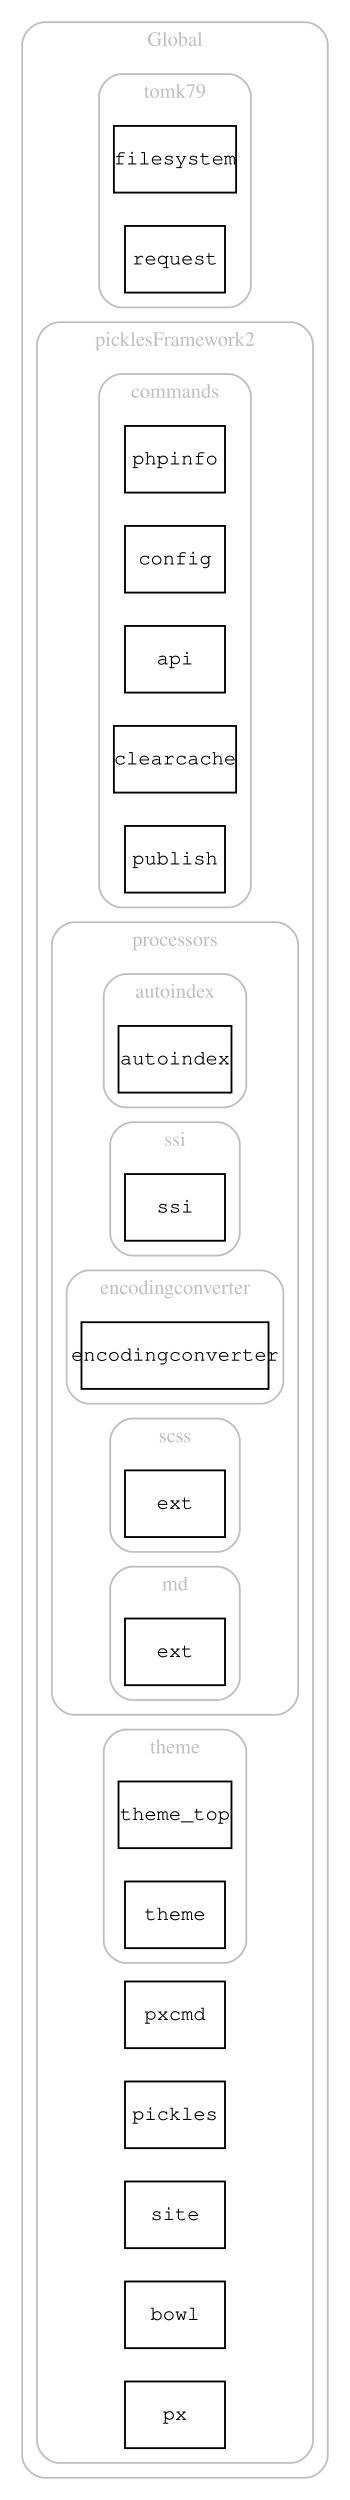
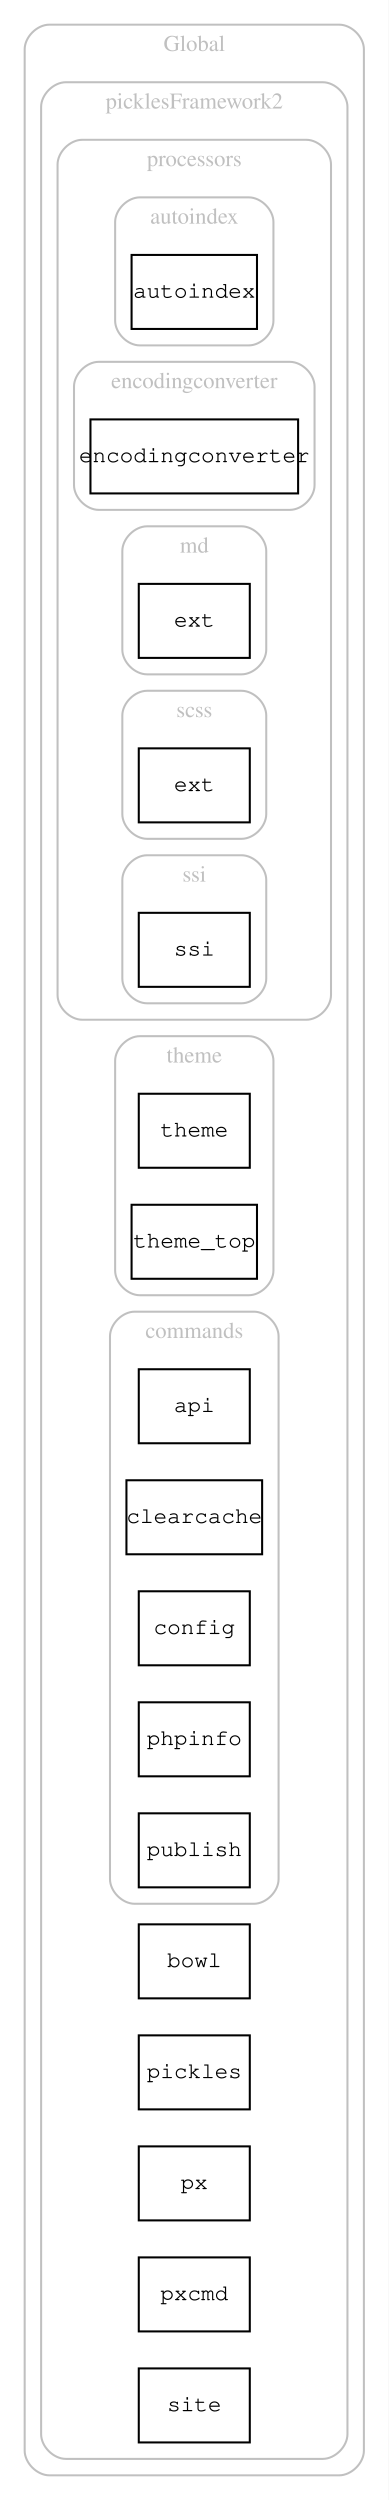
- <svg xmlns="http://www.w3.org/2000/svg" width="189pt" height="1350pt" viewBox="0.00 0.00 189.00 1350.00">
-   <g id="graph0" class="graph" transform="scale(1 1) rotate(0) translate(4 1346)">
-     <polygon fill="#ffffff" stroke="transparent" points="-4,4 -4,-1346 185,-1346 185,4 -4,4" />
+ <svg xmlns="http://www.w3.org/2000/svg" width="189pt" height="1216pt" viewBox="0.00 0.00 189.00 1216.00">
+   <g id="graph0" class="graph" transform="scale(1 1) rotate(0) translate(4 1212)">
+     <polygon fill="#ffffff" stroke="transparent" points="-4,4 -4,-1212 185,-1212 185,4 -4,4" />
    <g id="clust1" class="cluster">
-       <path fill="none" stroke="#c0c0c0" d="M20,-8C20,-8 161,-8 161,-8 167,-8 173,-14 173,-20 173,-20 173,-1322 173,-1322 173,-1328 167,-1334 161,-1334 161,-1334 20,-1334 20,-1334 14,-1334 8,-1328 8,-1322 8,-1322 8,-20 8,-20 8,-14 14,-8 20,-8" />
-       <text text-anchor="middle" x="90.5" y="-1321.2" font-family="Times,serif" font-size="11.00" fill="#c0c0c0">Global</text>
-     </g>
-     <g id="clust11" class="cluster">
-       <path fill="none" stroke="#c0c0c0" d="M61.5,-1180C61.5,-1180 119.5,-1180 119.5,-1180 125.5,-1180 131.5,-1186 131.5,-1192 131.5,-1192 131.5,-1294 131.5,-1294 131.5,-1300 125.5,-1306 119.5,-1306 119.5,-1306 61.5,-1306 61.5,-1306 55.5,-1306 49.5,-1300 49.5,-1294 49.5,-1294 49.5,-1192 49.5,-1192 49.5,-1186 55.5,-1180 61.5,-1180" />
-       <text text-anchor="middle" x="90.5" y="-1293.2" font-family="Times,serif" font-size="11.00" fill="#c0c0c0">tomk79</text>
+       <path fill="none" stroke="#c0c0c0" d="M20,-8C20,-8 161,-8 161,-8 167,-8 173,-14 173,-20 173,-20 173,-1188 173,-1188 173,-1194 167,-1200 161,-1200 161,-1200 20,-1200 20,-1200 14,-1200 8,-1194 8,-1188 8,-1188 8,-20 8,-20 8,-14 14,-8 20,-8" />
+       <text text-anchor="middle" x="90.5" y="-1187.2" font-family="Times,serif" font-size="11.00" fill="#c0c0c0">Global</text>
    </g>
    <g id="clust2" class="cluster">
      <path fill="none" stroke="#c0c0c0" d="M28,-16C28,-16 153,-16 153,-16 159,-16 165,-22 165,-28 165,-28 165,-1160 165,-1160 165,-1166 159,-1172 153,-1172 153,-1172 28,-1172 28,-1172 22,-1172 16,-1166 16,-1160 16,-1160 16,-28 16,-28 16,-22 22,-16 28,-16" />
      <text text-anchor="middle" x="90.5" y="-1159.2" font-family="Times,serif" font-size="11.00" fill="#c0c0c0">picklesFramework2</text>
    </g>
    <g id="clust4" class="cluster">
-       <path fill="none" stroke="#c0c0c0" d="M61.5,-856C61.5,-856 119.5,-856 119.5,-856 125.5,-856 131.5,-862 131.5,-868 131.5,-868 131.5,-1132 131.5,-1132 131.5,-1138 125.5,-1144 119.5,-1144 119.5,-1144 61.5,-1144 61.5,-1144 55.5,-1144 49.5,-1138 49.5,-1132 49.5,-1132 49.5,-868 49.5,-868 49.5,-862 55.5,-856 61.5,-856" />
-       <text text-anchor="middle" x="90.5" y="-1131.2" font-family="Times,serif" font-size="11.00" fill="#c0c0c0">commands</text>
+       <path fill="none" stroke="#c0c0c0" d="M36,-716C36,-716 145,-716 145,-716 151,-716 157,-722 157,-728 157,-728 157,-1132 157,-1132 157,-1138 151,-1144 145,-1144 145,-1144 36,-1144 36,-1144 30,-1144 24,-1138 24,-1132 24,-1132 24,-728 24,-728 24,-722 30,-716 36,-716" />
+       <text text-anchor="middle" x="90.5" y="-1131.2" font-family="Times,serif" font-size="11.00" fill="#c0c0c0">processors</text>
    </g>
    <g id="clust5" class="cluster">
-       <path fill="none" stroke="#c0c0c0" d="M36,-420C36,-420 145,-420 145,-420 151,-420 157,-426 157,-432 157,-432 157,-836 157,-836 157,-842 151,-848 145,-848 145,-848 36,-848 36,-848 30,-848 24,-842 24,-836 24,-836 24,-432 24,-432 24,-426 30,-420 36,-420" />
-       <text text-anchor="middle" x="90.5" y="-835.2" font-family="Times,serif" font-size="11.00" fill="#c0c0c0">processors</text>
+       <path fill="none" stroke="#c0c0c0" d="M64,-1044C64,-1044 117,-1044 117,-1044 123,-1044 129,-1050 129,-1056 129,-1056 129,-1104 129,-1104 129,-1110 123,-1116 117,-1116 117,-1116 64,-1116 64,-1116 58,-1116 52,-1110 52,-1104 52,-1104 52,-1056 52,-1056 52,-1050 58,-1044 64,-1044" />
+       <text text-anchor="middle" x="90.5" y="-1103.2" font-family="Times,serif" font-size="11.00" fill="#c0c0c0">autoindex</text>
    </g>
    <g id="clust6" class="cluster">
-       <path fill="none" stroke="#c0c0c0" d="M64,-748C64,-748 117,-748 117,-748 123,-748 129,-754 129,-760 129,-760 129,-808 129,-808 129,-814 123,-820 117,-820 117,-820 64,-820 64,-820 58,-820 52,-814 52,-808 52,-808 52,-760 52,-760 52,-754 58,-748 64,-748" />
-       <text text-anchor="middle" x="90.5" y="-807.2" font-family="Times,serif" font-size="11.00" fill="#c0c0c0">autoindex</text>
+       <path fill="none" stroke="#c0c0c0" d="M44,-964C44,-964 137,-964 137,-964 143,-964 149,-970 149,-976 149,-976 149,-1024 149,-1024 149,-1030 143,-1036 137,-1036 137,-1036 44,-1036 44,-1036 38,-1036 32,-1030 32,-1024 32,-1024 32,-976 32,-976 32,-970 38,-964 44,-964" />
+       <text text-anchor="middle" x="90.5" y="-1023.2" font-family="Times,serif" font-size="11.00" fill="#c0c0c0">encodingconverter</text>
    </g>
    <g id="clust7" class="cluster">
-       <path fill="none" stroke="#c0c0c0" d="M67.5,-668C67.5,-668 113.5,-668 113.5,-668 119.5,-668 125.5,-674 125.5,-680 125.5,-680 125.5,-728 125.5,-728 125.5,-734 119.5,-740 113.5,-740 113.5,-740 67.5,-740 67.5,-740 61.5,-740 55.5,-734 55.5,-728 55.5,-728 55.5,-680 55.5,-680 55.5,-674 61.5,-668 67.5,-668" />
-       <text text-anchor="middle" x="90.5" y="-727.2" font-family="Times,serif" font-size="11.00" fill="#c0c0c0">ssi</text>
+       <path fill="none" stroke="#c0c0c0" d="M67.5,-884C67.5,-884 113.5,-884 113.5,-884 119.5,-884 125.5,-890 125.5,-896 125.5,-896 125.5,-944 125.5,-944 125.5,-950 119.5,-956 113.5,-956 113.5,-956 67.5,-956 67.5,-956 61.5,-956 55.5,-950 55.5,-944 55.5,-944 55.5,-896 55.5,-896 55.5,-890 61.5,-884 67.5,-884" />
+       <text text-anchor="middle" x="90.5" y="-943.2" font-family="Times,serif" font-size="11.00" fill="#c0c0c0">md</text>
    </g>
    <g id="clust8" class="cluster">
-       <path fill="none" stroke="#c0c0c0" d="M44,-588C44,-588 137,-588 137,-588 143,-588 149,-594 149,-600 149,-600 149,-648 149,-648 149,-654 143,-660 137,-660 137,-660 44,-660 44,-660 38,-660 32,-654 32,-648 32,-648 32,-600 32,-600 32,-594 38,-588 44,-588" />
-       <text text-anchor="middle" x="90.5" y="-647.2" font-family="Times,serif" font-size="11.00" fill="#c0c0c0">encodingconverter</text>
+       <path fill="none" stroke="#c0c0c0" d="M67.5,-804C67.5,-804 113.5,-804 113.5,-804 119.5,-804 125.5,-810 125.5,-816 125.5,-816 125.5,-864 125.5,-864 125.5,-870 119.5,-876 113.5,-876 113.5,-876 67.5,-876 67.5,-876 61.5,-876 55.5,-870 55.5,-864 55.5,-864 55.5,-816 55.5,-816 55.5,-810 61.5,-804 67.5,-804" />
+       <text text-anchor="middle" x="90.5" y="-863.2" font-family="Times,serif" font-size="11.00" fill="#c0c0c0">scss</text>
    </g>
    <g id="clust9" class="cluster">
-       <path fill="none" stroke="#c0c0c0" d="M67.5,-508C67.5,-508 113.5,-508 113.5,-508 119.5,-508 125.5,-514 125.5,-520 125.5,-520 125.5,-568 125.5,-568 125.5,-574 119.5,-580 113.5,-580 113.5,-580 67.5,-580 67.5,-580 61.5,-580 55.5,-574 55.5,-568 55.5,-568 55.5,-520 55.5,-520 55.5,-514 61.5,-508 67.5,-508" />
-       <text text-anchor="middle" x="90.5" y="-567.2" font-family="Times,serif" font-size="11.00" fill="#c0c0c0">scss</text>
+       <path fill="none" stroke="#c0c0c0" d="M67.5,-724C67.5,-724 113.5,-724 113.5,-724 119.5,-724 125.5,-730 125.5,-736 125.5,-736 125.5,-784 125.5,-784 125.5,-790 119.5,-796 113.5,-796 113.5,-796 67.5,-796 67.5,-796 61.5,-796 55.5,-790 55.5,-784 55.5,-784 55.5,-736 55.5,-736 55.5,-730 61.5,-724 67.5,-724" />
+       <text text-anchor="middle" x="90.5" y="-783.2" font-family="Times,serif" font-size="11.00" fill="#c0c0c0">ssi</text>
    </g>
    <g id="clust10" class="cluster">
-       <path fill="none" stroke="#c0c0c0" d="M67.5,-428C67.5,-428 113.5,-428 113.5,-428 119.5,-428 125.5,-434 125.5,-440 125.5,-440 125.5,-488 125.5,-488 125.5,-494 119.5,-500 113.5,-500 113.5,-500 67.5,-500 67.5,-500 61.5,-500 55.5,-494 55.5,-488 55.5,-488 55.5,-440 55.5,-440 55.5,-434 61.5,-428 67.5,-428" />
-       <text text-anchor="middle" x="90.5" y="-487.2" font-family="Times,serif" font-size="11.00" fill="#c0c0c0">md</text>
+       <path fill="none" stroke="#c0c0c0" d="M64,-582C64,-582 117,-582 117,-582 123,-582 129,-588 129,-594 129,-594 129,-696 129,-696 129,-702 123,-708 117,-708 117,-708 64,-708 64,-708 58,-708 52,-702 52,-696 52,-696 52,-594 52,-594 52,-588 58,-582 64,-582" />
+       <text text-anchor="middle" x="90.5" y="-695.2" font-family="Times,serif" font-size="11.00" fill="#c0c0c0">theme</text>
    </g>
    <g id="clust3" class="cluster">
-       <path fill="none" stroke="#c0c0c0" d="M64,-286C64,-286 117,-286 117,-286 123,-286 129,-292 129,-298 129,-298 129,-400 129,-400 129,-406 123,-412 117,-412 117,-412 64,-412 64,-412 58,-412 52,-406 52,-400 52,-400 52,-298 52,-298 52,-292 58,-286 64,-286" />
-       <text text-anchor="middle" x="90.5" y="-399.2" font-family="Times,serif" font-size="11.00" fill="#c0c0c0">theme</text>
+       <path fill="none" stroke="#c0c0c0" d="M61.5,-286C61.5,-286 119.5,-286 119.5,-286 125.5,-286 131.5,-292 131.5,-298 131.5,-298 131.5,-562 131.5,-562 131.5,-568 125.5,-574 119.5,-574 119.5,-574 61.5,-574 61.5,-574 55.5,-574 49.5,-568 49.5,-562 49.5,-562 49.5,-298 49.5,-298 49.5,-292 55.5,-286 61.5,-286" />
+       <text text-anchor="middle" x="90.5" y="-561.2" font-family="Times,serif" font-size="11.00" fill="#c0c0c0">commands</text>
    </g>
    <g id="node1" class="node">
-       <polygon fill="none" stroke="#000000" points="121,-384 60,-384 60,-348 121,-348 121,-384" />
-       <text text-anchor="middle" x="90.5" y="-363.2" font-family="Courier,monospace" font-size="11.00" fill="#000000">theme_top</text>
+       <polygon fill="none" stroke="#000000" points="117.5,-546 63.5,-546 63.5,-510 117.5,-510 117.5,-546" />
+       <text text-anchor="middle" x="90.5" y="-525.2" font-family="Courier,monospace" font-size="11.00" fill="#000000">api</text>
    </g>
    <g id="node2" class="node">
-       <polygon fill="none" stroke="#000000" points="117.5,-330 63.5,-330 63.5,-294 117.5,-294 117.5,-330" />
-       <text text-anchor="middle" x="90.5" y="-309.2" font-family="Courier,monospace" font-size="11.00" fill="#000000">theme</text>
+       <polygon fill="none" stroke="#000000" points="123.5,-492 57.5,-492 57.5,-456 123.5,-456 123.5,-492" />
+       <text text-anchor="middle" x="90.5" y="-471.2" font-family="Courier,monospace" font-size="11.00" fill="#000000">clearcache</text>
    </g>
    <g id="node3" class="node">
-       <polygon fill="none" stroke="#000000" points="117.5,-1116 63.5,-1116 63.5,-1080 117.5,-1080 117.5,-1116" />
-       <text text-anchor="middle" x="90.5" y="-1095.2" font-family="Courier,monospace" font-size="11.00" fill="#000000">phpinfo</text>
+       <polygon fill="none" stroke="#000000" points="117.5,-438 63.5,-438 63.5,-402 117.5,-402 117.5,-438" />
+       <text text-anchor="middle" x="90.5" y="-417.2" font-family="Courier,monospace" font-size="11.00" fill="#000000">config</text>
    </g>
    <g id="node4" class="node">
-       <polygon fill="none" stroke="#000000" points="117.5,-1062 63.5,-1062 63.5,-1026 117.5,-1026 117.5,-1062" />
-       <text text-anchor="middle" x="90.5" y="-1041.2" font-family="Courier,monospace" font-size="11.00" fill="#000000">config</text>
+       <polygon fill="none" stroke="#000000" points="117.5,-384 63.5,-384 63.5,-348 117.5,-348 117.5,-384" />
+       <text text-anchor="middle" x="90.5" y="-363.2" font-family="Courier,monospace" font-size="11.00" fill="#000000">phpinfo</text>
    </g>
    <g id="node5" class="node">
-       <polygon fill="none" stroke="#000000" points="117.5,-1008 63.5,-1008 63.5,-972 117.5,-972 117.5,-1008" />
-       <text text-anchor="middle" x="90.5" y="-987.2" font-family="Courier,monospace" font-size="11.00" fill="#000000">api</text>
+       <polygon fill="none" stroke="#000000" points="117.5,-330 63.5,-330 63.5,-294 117.5,-294 117.5,-330" />
+       <text text-anchor="middle" x="90.5" y="-309.2" font-family="Courier,monospace" font-size="11.00" fill="#000000">publish</text>
    </g>
    <g id="node6" class="node">
-       <polygon fill="none" stroke="#000000" points="123.5,-954 57.5,-954 57.5,-918 123.5,-918 123.5,-954" />
-       <text text-anchor="middle" x="90.5" y="-933.2" font-family="Courier,monospace" font-size="11.00" fill="#000000">clearcache</text>
+       <polygon fill="none" stroke="#000000" points="121,-1088 60,-1088 60,-1052 121,-1052 121,-1088" />
+       <text text-anchor="middle" x="90.5" y="-1067.2" font-family="Courier,monospace" font-size="11.00" fill="#000000">autoindex</text>
    </g>
    <g id="node7" class="node">
-       <polygon fill="none" stroke="#000000" points="117.5,-900 63.5,-900 63.5,-864 117.5,-864 117.5,-900" />
-       <text text-anchor="middle" x="90.5" y="-879.2" font-family="Courier,monospace" font-size="11.00" fill="#000000">publish</text>
+       <polygon fill="none" stroke="#000000" points="141,-1008 40,-1008 40,-972 141,-972 141,-1008" />
+       <text text-anchor="middle" x="90.5" y="-987.2" font-family="Courier,monospace" font-size="11.00" fill="#000000">encodingconverter</text>
    </g>
    <g id="node8" class="node">
-       <polygon fill="none" stroke="#000000" points="121,-792 60,-792 60,-756 121,-756 121,-792" />
-       <text text-anchor="middle" x="90.5" y="-771.2" font-family="Courier,monospace" font-size="11.00" fill="#000000">autoindex</text>
+       <polygon fill="none" stroke="#000000" points="117.5,-928 63.5,-928 63.5,-892 117.5,-892 117.5,-928" />
+       <text text-anchor="middle" x="90.5" y="-907.2" font-family="Courier,monospace" font-size="11.00" fill="#000000">ext</text>
    </g>
    <g id="node9" class="node">
-       <polygon fill="none" stroke="#000000" points="117.5,-712 63.5,-712 63.5,-676 117.5,-676 117.5,-712" />
-       <text text-anchor="middle" x="90.5" y="-691.2" font-family="Courier,monospace" font-size="11.00" fill="#000000">ssi</text>
+       <polygon fill="none" stroke="#000000" points="117.5,-848 63.5,-848 63.5,-812 117.5,-812 117.5,-848" />
+       <text text-anchor="middle" x="90.5" y="-827.2" font-family="Courier,monospace" font-size="11.00" fill="#000000">ext</text>
    </g>
    <g id="node10" class="node">
-       <polygon fill="none" stroke="#000000" points="141,-632 40,-632 40,-596 141,-596 141,-632" />
-       <text text-anchor="middle" x="90.5" y="-611.2" font-family="Courier,monospace" font-size="11.00" fill="#000000">encodingconverter</text>
+       <polygon fill="none" stroke="#000000" points="117.5,-768 63.5,-768 63.5,-732 117.5,-732 117.5,-768" />
+       <text text-anchor="middle" x="90.5" y="-747.2" font-family="Courier,monospace" font-size="11.00" fill="#000000">ssi</text>
    </g>
    <g id="node11" class="node">
-       <polygon fill="none" stroke="#000000" points="117.5,-552 63.5,-552 63.5,-516 117.5,-516 117.5,-552" />
-       <text text-anchor="middle" x="90.5" y="-531.2" font-family="Courier,monospace" font-size="11.00" fill="#000000">ext</text>
+       <polygon fill="none" stroke="#000000" points="117.5,-680 63.5,-680 63.5,-644 117.5,-644 117.5,-680" />
+       <text text-anchor="middle" x="90.5" y="-659.2" font-family="Courier,monospace" font-size="11.00" fill="#000000">theme</text>
    </g>
    <g id="node12" class="node">
-       <polygon fill="none" stroke="#000000" points="117.5,-472 63.5,-472 63.5,-436 117.5,-436 117.5,-472" />
-       <text text-anchor="middle" x="90.5" y="-451.2" font-family="Courier,monospace" font-size="11.00" fill="#000000">ext</text>
+       <polygon fill="none" stroke="#000000" points="121,-626 60,-626 60,-590 121,-590 121,-626" />
+       <text text-anchor="middle" x="90.5" y="-605.2" font-family="Courier,monospace" font-size="11.00" fill="#000000">theme_top</text>
    </g>
    <g id="node13" class="node">
      <polygon fill="none" stroke="#000000" points="117.5,-276 63.5,-276 63.5,-240 117.5,-240 117.5,-276" />
-       <text text-anchor="middle" x="90.5" y="-255.2" font-family="Courier,monospace" font-size="11.00" fill="#000000">pxcmd</text>
+       <text text-anchor="middle" x="90.5" y="-255.2" font-family="Courier,monospace" font-size="11.00" fill="#000000">bowl</text>
    </g>
    <g id="node14" class="node">
      <polygon fill="none" stroke="#000000" points="117.5,-222 63.5,-222 63.5,-186 117.5,-186 117.5,-222" />
      <text text-anchor="middle" x="90.5" y="-201.2" font-family="Courier,monospace" font-size="11.00" fill="#000000">pickles</text>
    </g>
    <g id="node15" class="node">
      <polygon fill="none" stroke="#000000" points="117.5,-168 63.5,-168 63.5,-132 117.5,-132 117.5,-168" />
-       <text text-anchor="middle" x="90.5" y="-147.2" font-family="Courier,monospace" font-size="11.00" fill="#000000">site</text>
+       <text text-anchor="middle" x="90.5" y="-147.2" font-family="Courier,monospace" font-size="11.00" fill="#000000">px</text>
    </g>
    <g id="node16" class="node">
      <polygon fill="none" stroke="#000000" points="117.5,-114 63.5,-114 63.5,-78 117.5,-78 117.5,-114" />
-       <text text-anchor="middle" x="90.5" y="-93.2" font-family="Courier,monospace" font-size="11.00" fill="#000000">bowl</text>
+       <text text-anchor="middle" x="90.5" y="-93.2" font-family="Courier,monospace" font-size="11.00" fill="#000000">pxcmd</text>
    </g>
    <g id="node17" class="node">
      <polygon fill="none" stroke="#000000" points="117.5,-60 63.5,-60 63.5,-24 117.5,-24 117.5,-60" />
-       <text text-anchor="middle" x="90.5" y="-39.2" font-family="Courier,monospace" font-size="11.00" fill="#000000">px</text>
-     </g>
-     <g id="node18" class="node">
-       <polygon fill="none" stroke="#000000" points="123.5,-1278 57.5,-1278 57.5,-1242 123.5,-1242 123.5,-1278" />
-       <text text-anchor="middle" x="90.5" y="-1257.2" font-family="Courier,monospace" font-size="11.00" fill="#000000">filesystem</text>
-     </g>
-     <g id="node19" class="node">
-       <polygon fill="none" stroke="#000000" points="117.5,-1224 63.5,-1224 63.5,-1188 117.5,-1188 117.5,-1224" />
-       <text text-anchor="middle" x="90.5" y="-1203.2" font-family="Courier,monospace" font-size="11.00" fill="#000000">request</text>
+       <text text-anchor="middle" x="90.5" y="-39.2" font-family="Courier,monospace" font-size="11.00" fill="#000000">site</text>
    </g>
  </g>
</svg>
